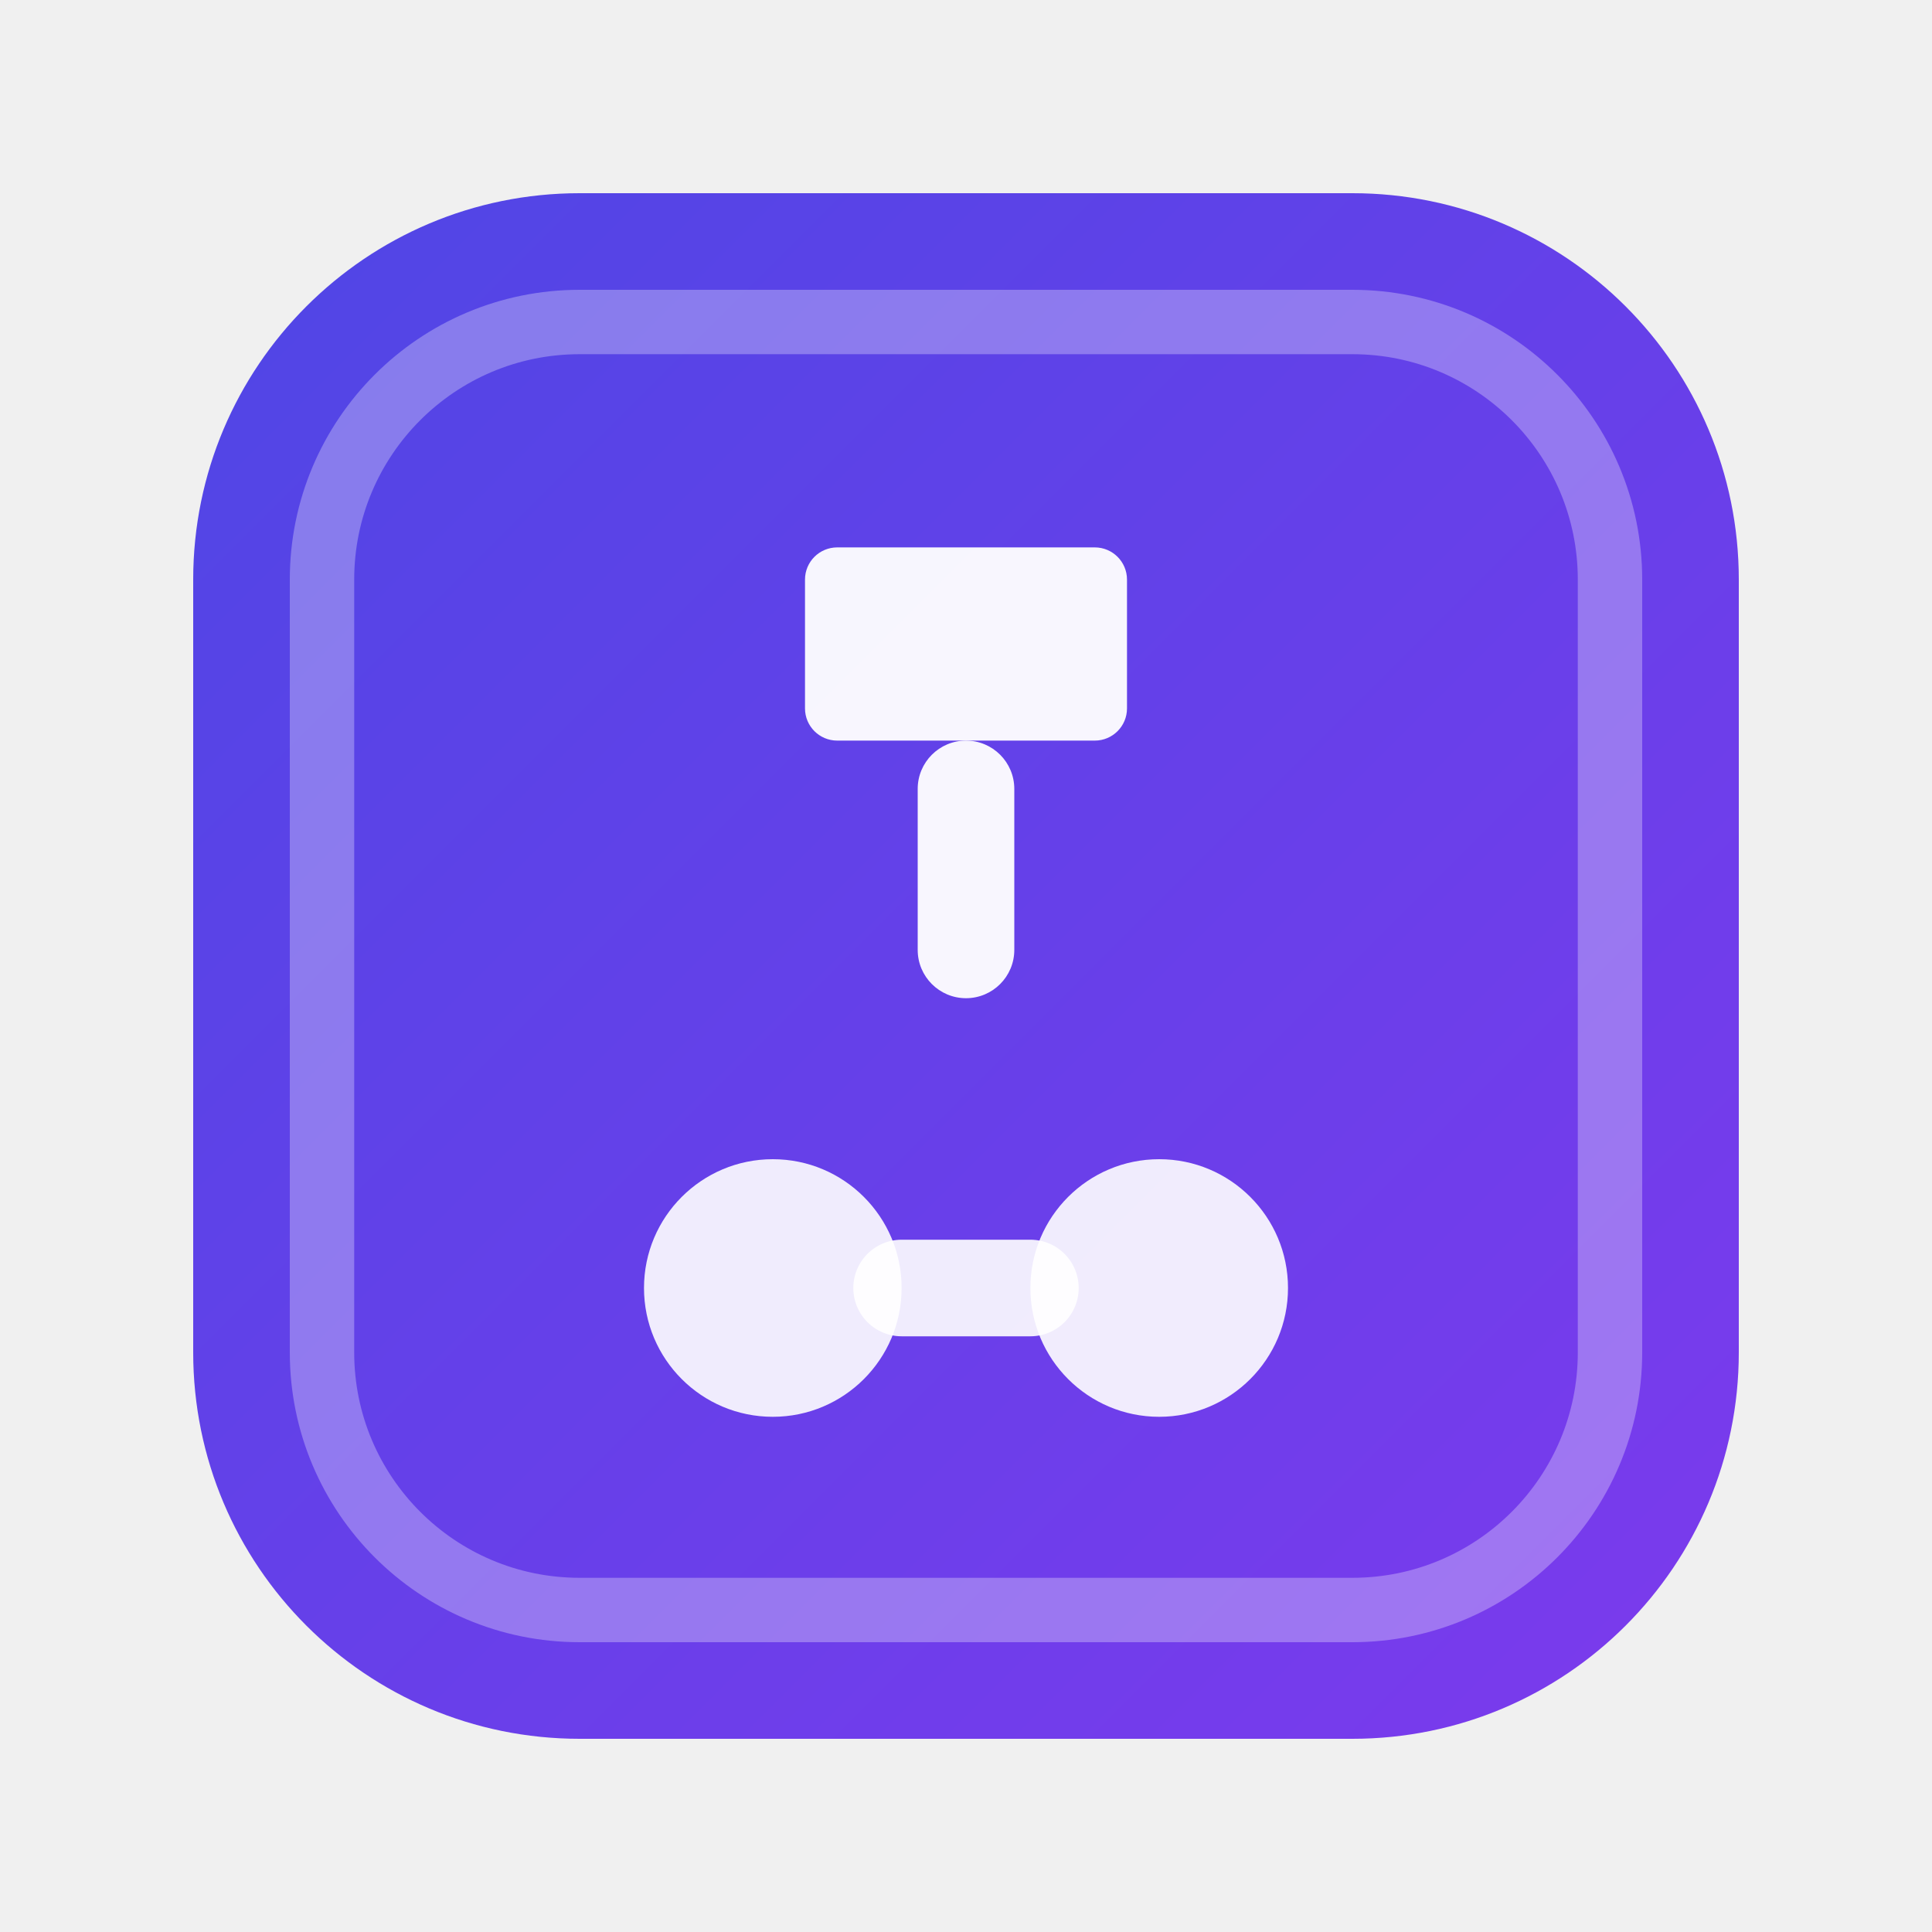
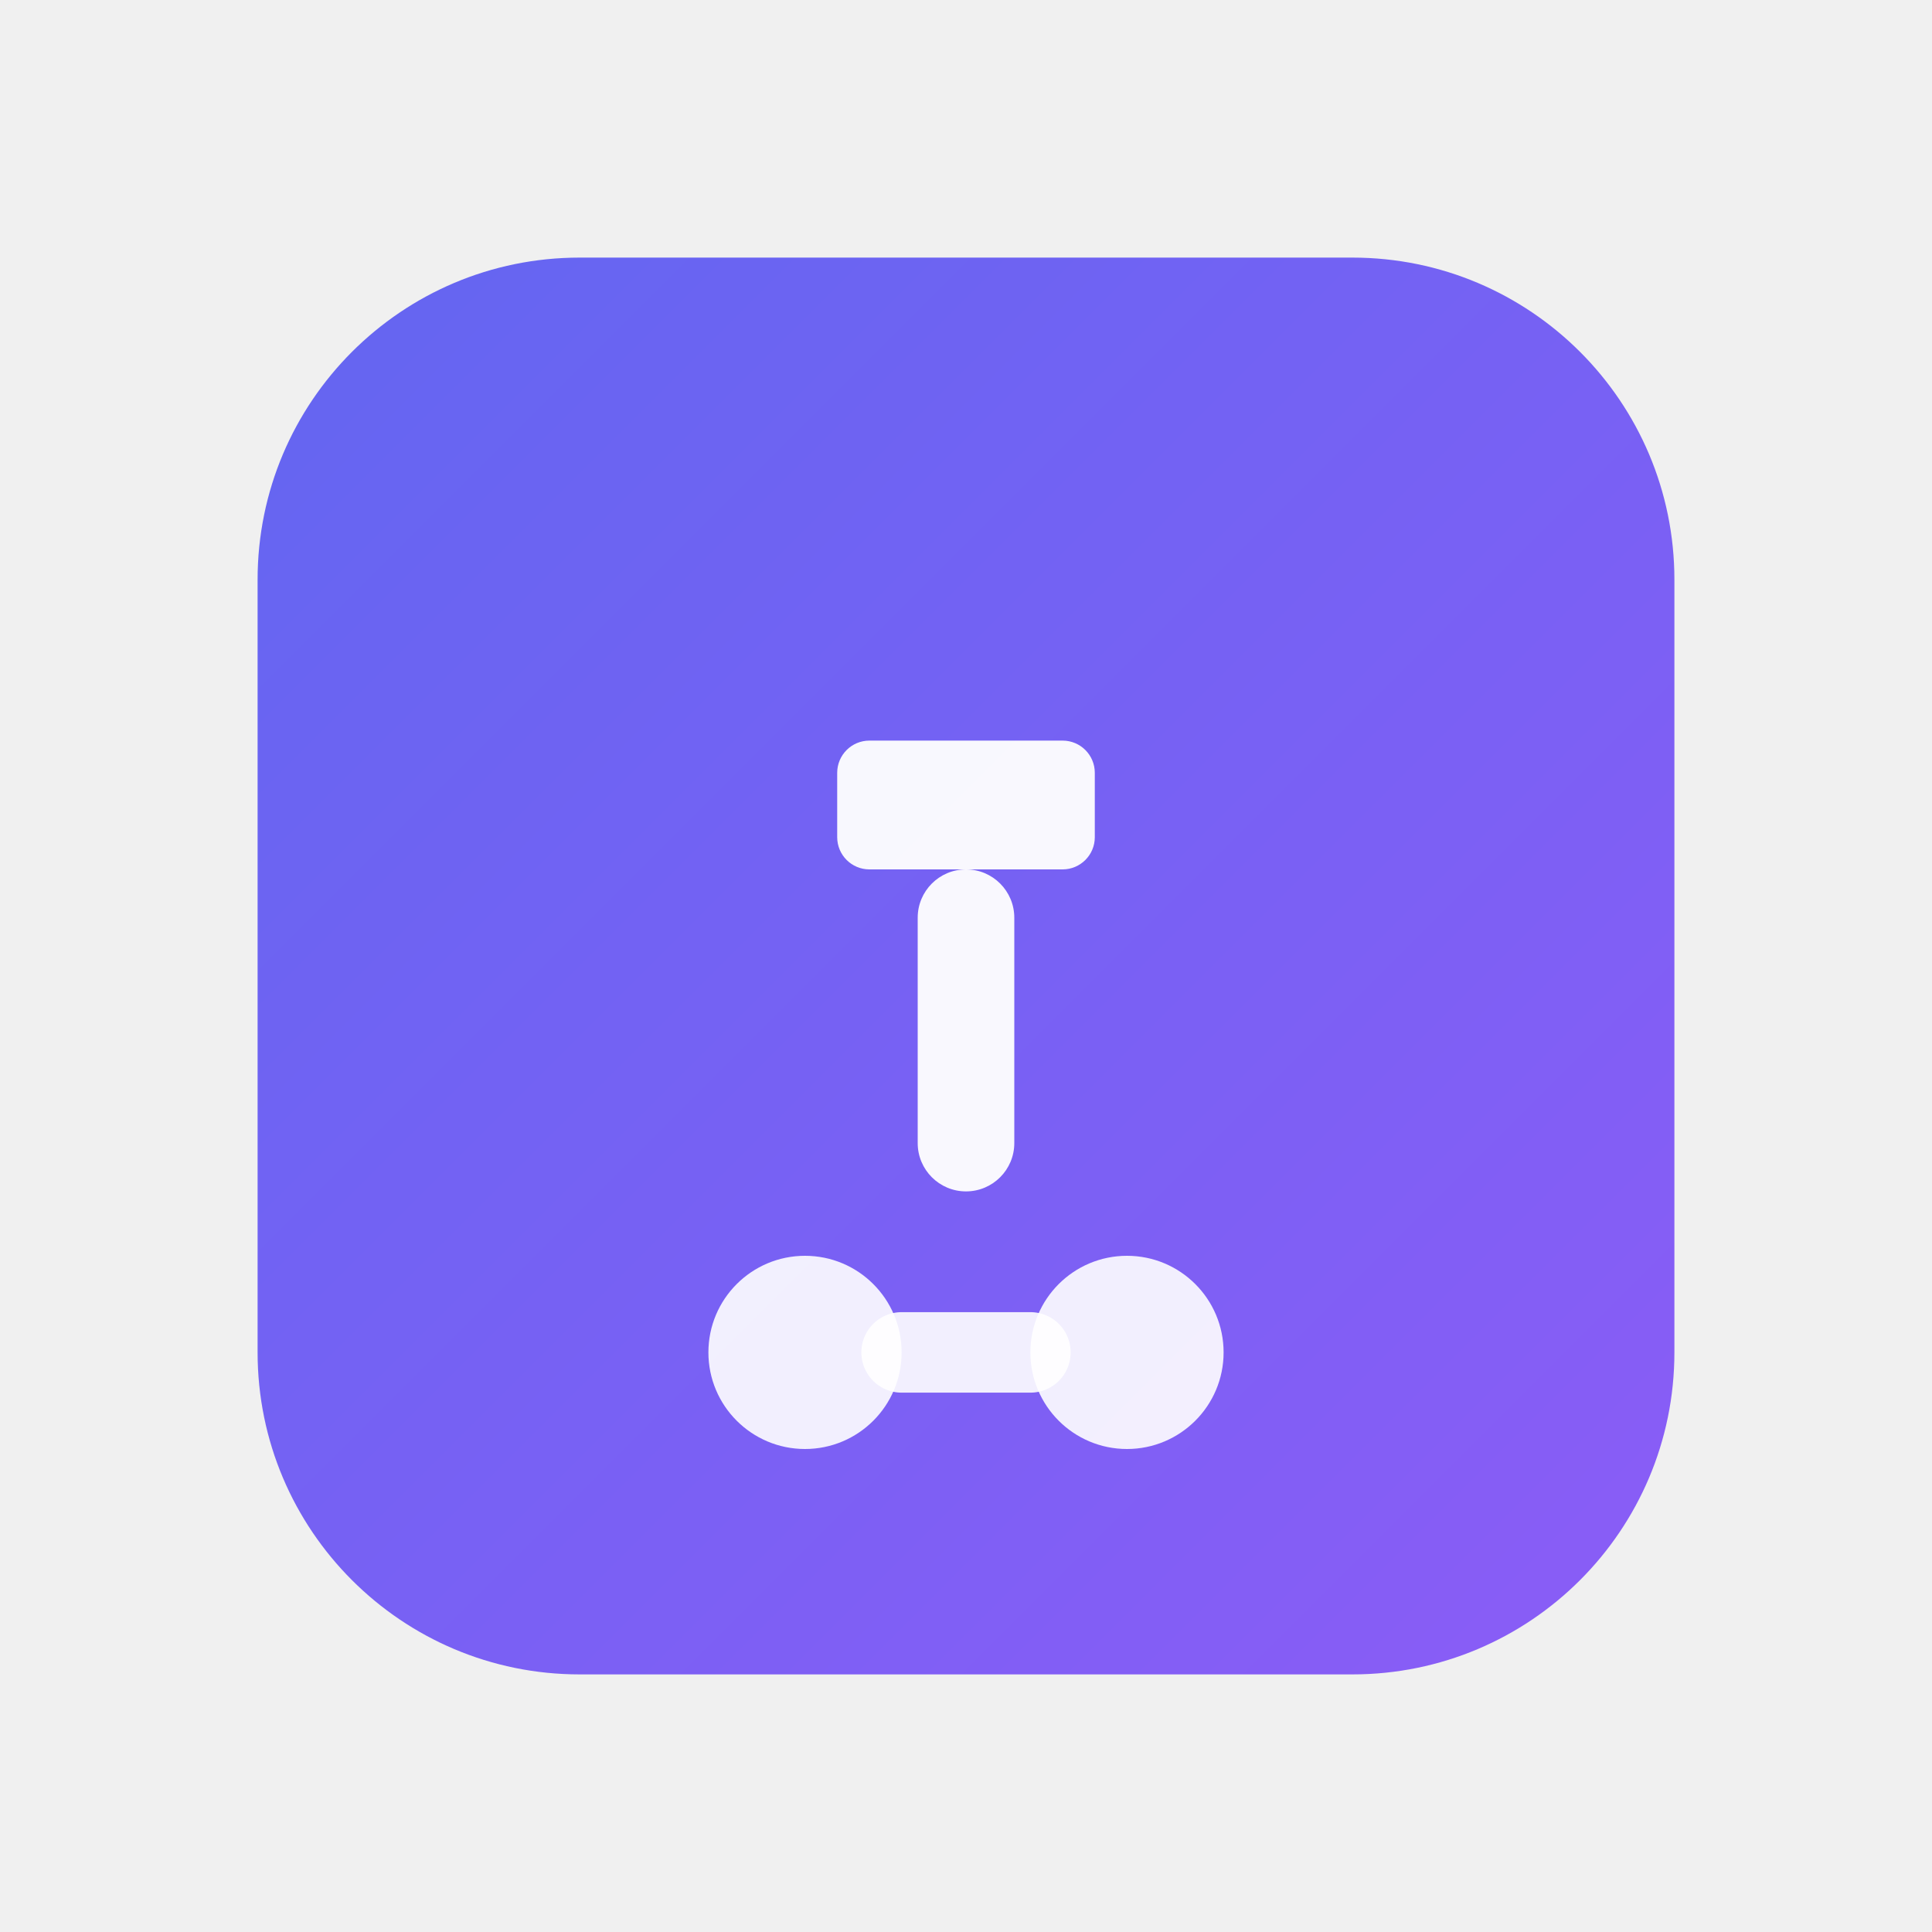
<svg xmlns="http://www.w3.org/2000/svg" width="60" height="60" viewBox="0 0 60 60">
  <defs>
-     <linearGradient id="logoGradient" x1="0%" y1="0%" x2="100%" y2="100%">
-       <stop offset="0%" style="stop-color:#4f46e5;stop-opacity:1" />
-       <stop offset="100%" style="stop-color:#7c3aed;stop-opacity:1" />
+     <linearGradient id="brandGradient" x1="0%" y1="0%" x2="100%" y2="100%">
+       <stop offset="0%" style="stop-color:#6366f1;stop-opacity:1" />
+       <stop offset="100%" style="stop-color:#8b5cf6;stop-opacity:1" />
    </linearGradient>
  </defs>
-   <rect x="6" y="6" width="48" height="48" rx="12" fill="url(#logoGradient)" />
-   <rect x="10" y="10" width="40" height="40" rx="8" fill="none" stroke="white" stroke-width="2" opacity="0.3" />
-   <g transform="translate(30, 20)">
-     <rect x="-5" y="-3" width="10" height="6" rx="1" fill="white" opacity="0.95" />
-     <rect x="-1.5" y="3" width="3" height="8" rx="1.5" fill="white" opacity="0.95" />
+   <rect x="8" y="8" width="44" height="44" rx="10" fill="url(#brandGradient)" />
+   <g transform="translate(30, 25)">
+     <rect x="-4" y="-2" width="8" height="4" rx="1" fill="white" opacity="0.95" />
+     <rect x="-1.5" y="2" width="3" height="10" rx="1.5" fill="white" opacity="0.95" />
  </g>
-   <g transform="translate(30, 40)">
-     <circle cx="-6" cy="0" r="4" fill="white" opacity="0.9" />
-     <circle cx="6" cy="0" r="4" fill="white" opacity="0.9" />
-     <line x1="-2" y1="0" x2="2" y2="0" stroke="white" stroke-width="3" stroke-linecap="round" opacity="0.9" />
+   <g transform="translate(30, 42)">
+     <circle cx="-5" cy="0" r="3" fill="white" opacity="0.9" />
+     <circle cx="5" cy="0" r="3" fill="white" opacity="0.9" />
+     <line x1="-2" y1="0" x2="2" y2="0" stroke="white" stroke-width="2.5" stroke-linecap="round" opacity="0.9" />
  </g>
</svg>
